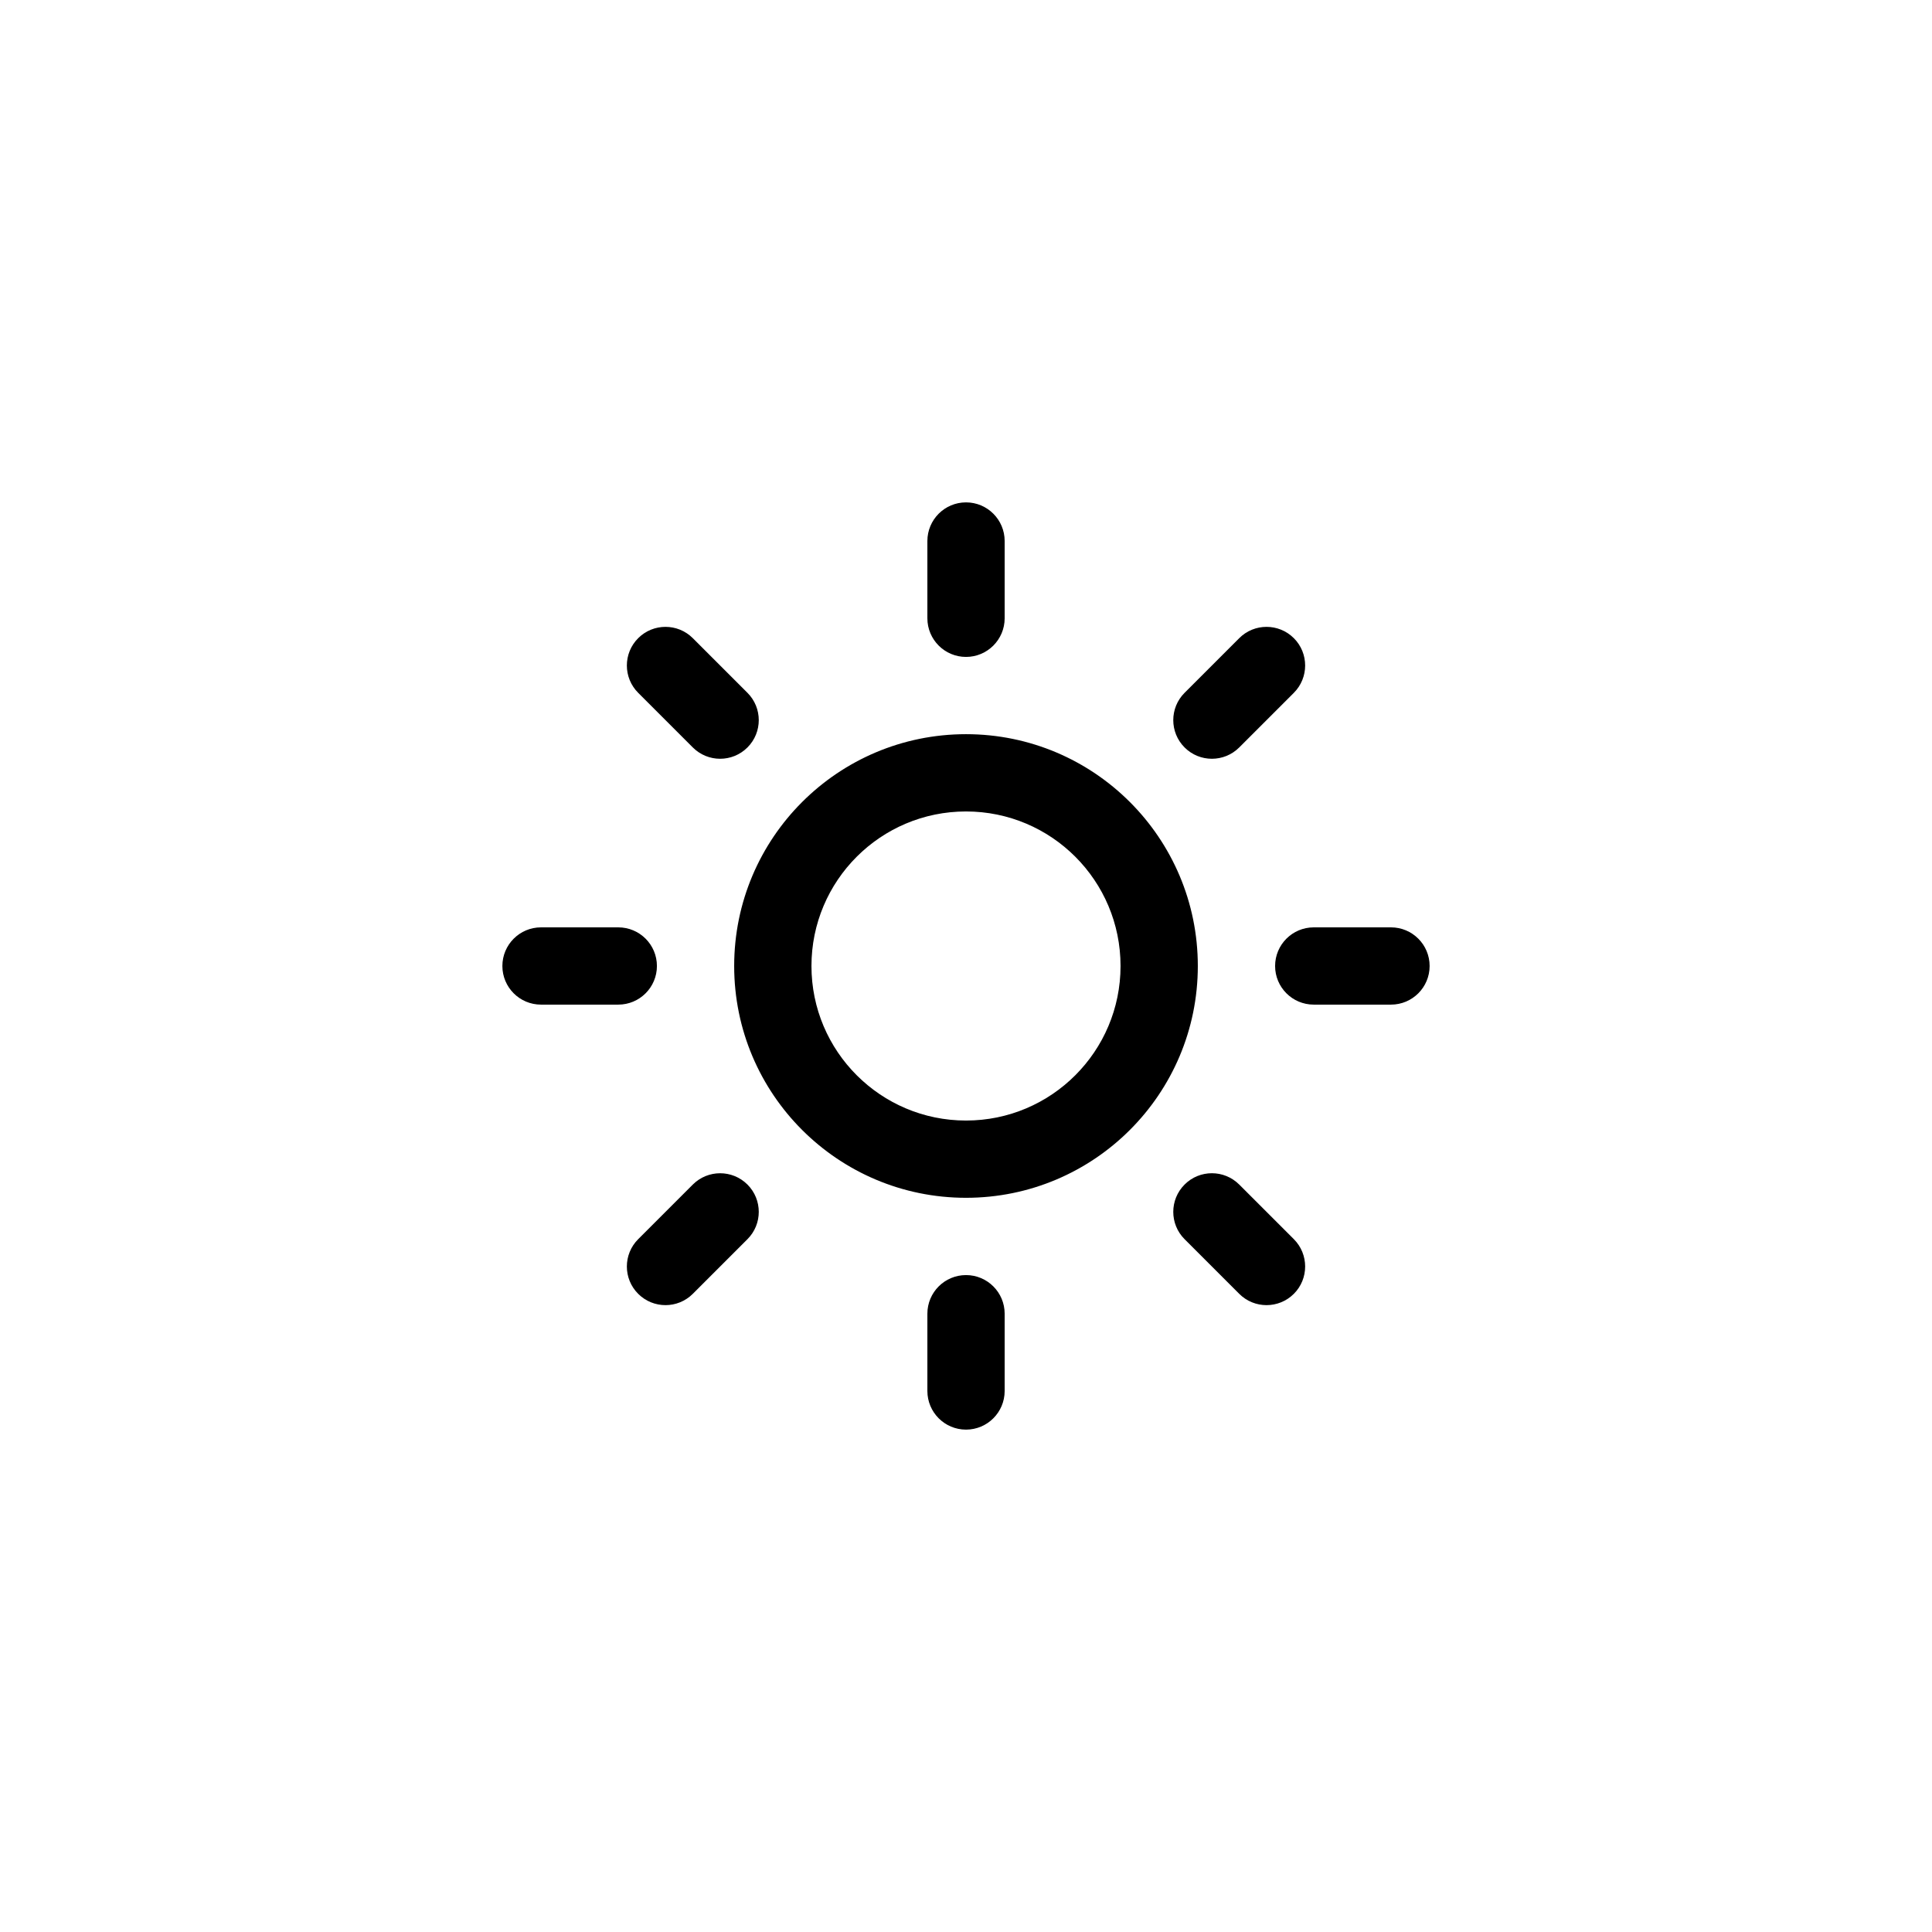
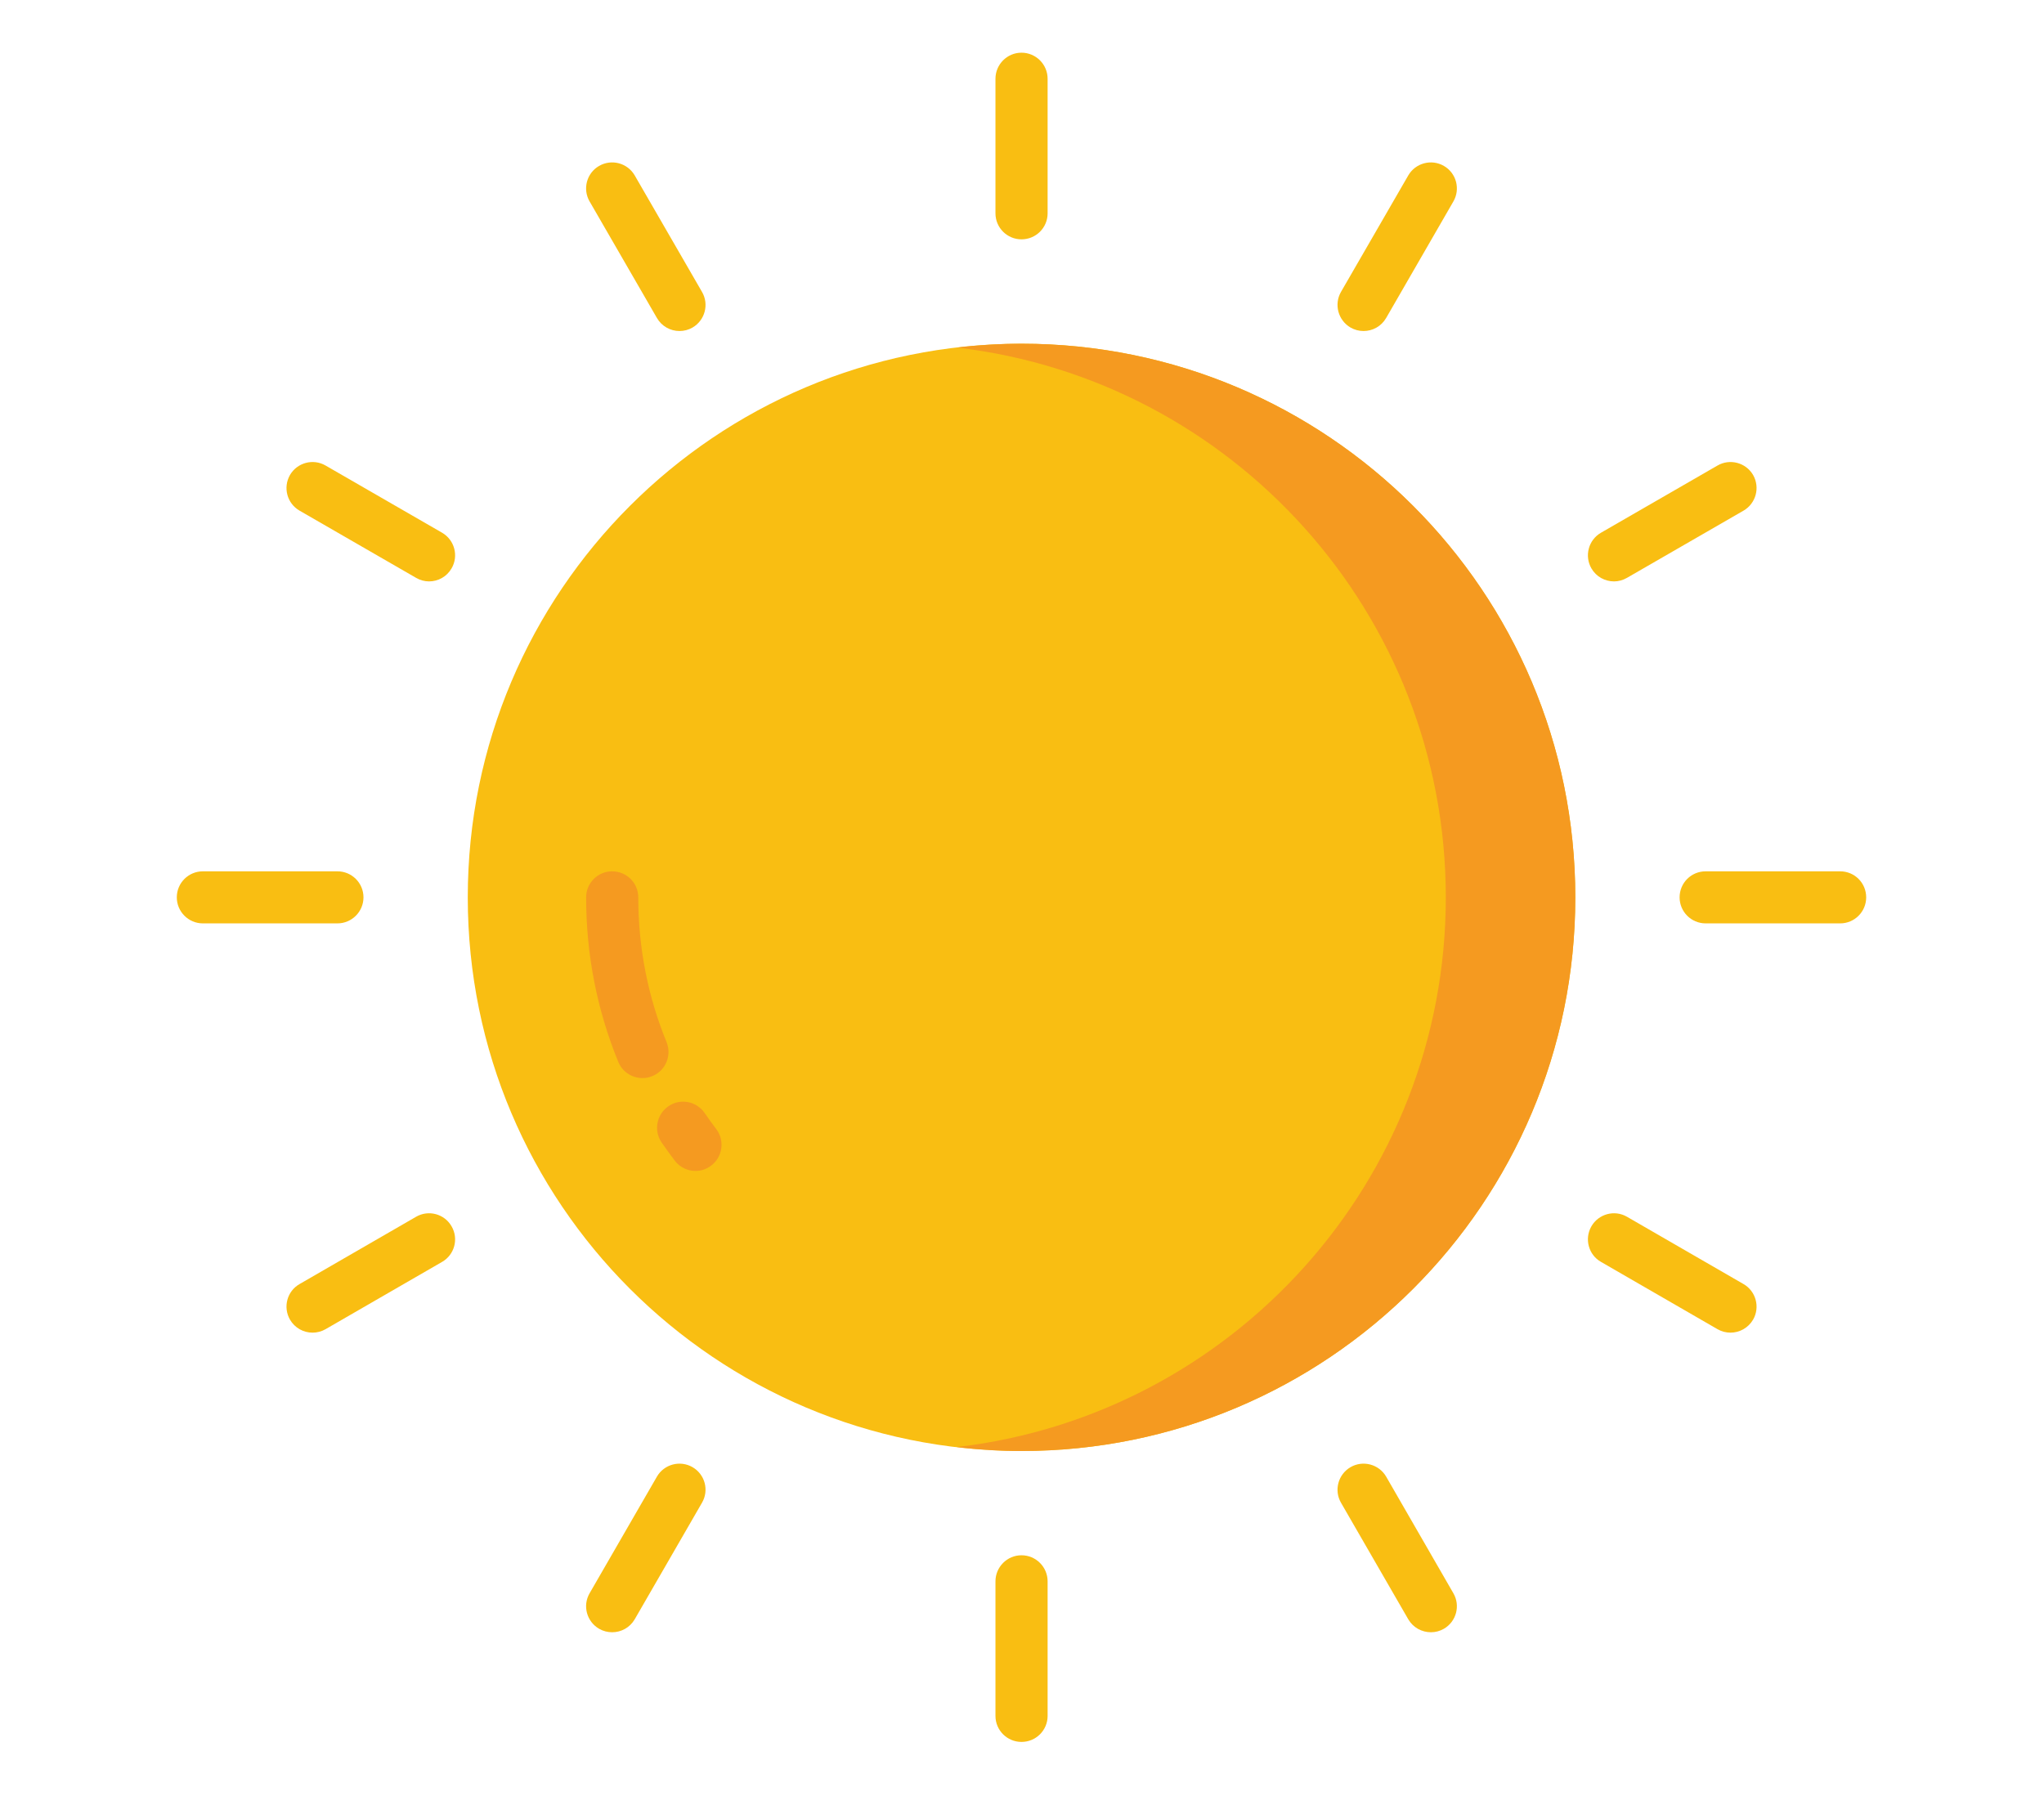
- <svg xmlns="http://www.w3.org/2000/svg" version="1.1" id="Layer_1" x="0px" y="0px" width="100px" height="100px" viewBox="0 0 100 100" enable-background="new 0 0 100 100" xml:space="preserve">
-   <path fill-rule="evenodd" clip-rule="evenodd" d="M71.997,51.999h-3.998c-1.105,0-2-0.895-2-1.999s0.895-2,2-2h3.998  c1.105,0,2,0.896,2,2S73.103,51.999,71.997,51.999z M64.142,38.688c-0.781,0.781-2.049,0.781-2.828,0  c-0.781-0.781-0.781-2.047,0-2.828l2.828-2.828c0.779-0.781,2.047-0.781,2.828,0c0.779,0.781,0.779,2.047,0,2.828L64.142,38.688z   M50.001,61.998c-6.627,0-12-5.372-12-11.998c0-6.627,5.372-11.999,12-11.999c6.627,0,11.998,5.372,11.998,11.999  C61.999,56.626,56.628,61.998,50.001,61.998z M50.001,42.001c-4.418,0-8,3.581-8,7.999c0,4.417,3.583,7.999,8,7.999  s7.998-3.582,7.998-7.999C57.999,45.582,54.419,42.001,50.001,42.001z M50.001,34.002c-1.105,0-2-0.896-2-2v-3.999  c0-1.104,0.895-2,2-2c1.104,0,2,0.896,2,2v3.999C52.001,33.106,51.104,34.002,50.001,34.002z M35.86,38.688l-2.828-2.828  c-0.781-0.781-0.781-2.047,0-2.828s2.047-0.781,2.828,0l2.828,2.828c0.781,0.781,0.781,2.047,0,2.828S36.641,39.469,35.86,38.688z   M34.002,50c0,1.104-0.896,1.999-2,1.999h-4c-1.104,0-1.999-0.895-1.999-1.999s0.896-2,1.999-2h4C33.107,48,34.002,48.896,34.002,50  z M35.86,61.312c0.781-0.78,2.047-0.78,2.828,0c0.781,0.781,0.781,2.048,0,2.828l-2.828,2.828c-0.781,0.781-2.047,0.781-2.828,0  c-0.781-0.78-0.781-2.047,0-2.828L35.86,61.312z M50.001,65.998c1.104,0,2,0.895,2,1.999v4c0,1.104-0.896,2-2,2  c-1.105,0-2-0.896-2-2v-4C48.001,66.893,48.896,65.998,50.001,65.998z M64.142,61.312l2.828,2.828c0.779,0.781,0.779,2.048,0,2.828  c-0.781,0.781-2.049,0.781-2.828,0l-2.828-2.828c-0.781-0.78-0.781-2.047,0-2.828C62.093,60.531,63.36,60.531,64.142,61.312z" />
+ <svg xmlns="http://www.w3.org/2000/svg" width="100%" height="100%" viewBox="0 0 872 766" version="1.1" xml:space="preserve" style="fill-rule:evenodd;clip-rule:evenodd;stroke-linejoin:round;stroke-miterlimit:2;">
+   <g transform="matrix(1,0,0,1,-7696.21,-90.5948)">
+     <g id="_1" transform="matrix(0.714264,0,0,0.683311,4775.23,-39.9822)">
+       <rect x="4089.49" y="191.094" width="1220.26" height="1120.61" style="fill:none;" />
+       <g transform="matrix(54.5483,0,0,57.0192,2869.08,223.998)">
+         <path d="M33.558,3.187C30.21,3.187 27.495,5.901 27.495,9.25C27.495,12.599 30.21,15.313 33.558,15.313C36.907,15.313 39.622,12.599 39.622,9.25C39.622,5.901 36.907,3.187 33.558,3.187Z" style="fill:rgb(249,190,18);fill-rule:nonzero;" />
+       </g>
+       <g transform="matrix(54.5483,0,0,57.0192,2869.08,223.998)">
+         <path d="M33.558,3.187C33.319,3.187 33.082,3.202 32.85,3.229C35.865,3.58 38.204,6.141 38.204,9.25C38.204,12.359 35.865,14.919 32.85,15.27C33.082,15.298 33.319,15.313 33.558,15.313C36.907,15.313 39.622,12.599 39.622,9.25C39.622,5.901 36.907,3.187 33.558,3.187Z" style="fill:rgb(245,154,32);fill-rule:nonzero;" />
+       </g>
+       <g transform="matrix(54.5483,0,0,57.0192,2869.08,223.998)">
+         <path d="M29.989,12.246C29.903,12.246 29.817,12.207 29.761,12.133C29.712,12.068 29.664,12.001 29.617,11.934C29.529,11.804 29.562,11.626 29.693,11.537C29.823,11.448 30,11.482 30.089,11.612C30.13,11.672 30.172,11.73 30.216,11.788C30.311,11.913 30.286,12.092 30.161,12.187C30.109,12.227 30.049,12.246 29.989,12.246Z" style="fill:rgb(245,154,32);fill-rule:nonzero;" />
+       </g>
+       <g transform="matrix(54.5483,0,0,57.0192,2869.08,223.998)">
+         <path d="M29.408,11.229C29.295,11.229 29.189,11.163 29.143,11.052C28.909,10.48 28.791,9.874 28.791,9.25C28.791,9.092 28.919,8.965 29.076,8.965C29.234,8.965 29.362,9.092 29.362,9.25C29.362,9.799 29.466,10.333 29.672,10.836C29.731,10.982 29.661,11.149 29.515,11.208C29.48,11.223 29.444,11.229 29.408,11.229Z" style="fill:rgb(245,154,32);fill-rule:nonzero;" />
+       </g>
+       <g transform="matrix(54.5483,0,0,57.0192,2869.08,223.998)">
+         <path d="M29.323,17.156L30.06,15.879C30.139,15.743 30.092,15.569 29.956,15.49C29.819,15.411 29.645,15.458 29.566,15.594L28.829,16.871C28.75,17.007 28.797,17.181 28.933,17.26C28.978,17.286 29.028,17.298 29.076,17.298C29.175,17.298 29.27,17.247 29.323,17.156ZM25.938,13.979L27.214,13.242C27.35,13.164 27.397,12.989 27.318,12.853C27.24,12.716 27.065,12.669 26.929,12.748L25.653,13.485C25.516,13.563 25.47,13.738 25.548,13.874C25.601,13.966 25.697,14.017 25.795,14.017C25.844,14.017 25.893,14.005 25.938,13.979ZM41.569,13.874C41.647,13.738 41.6,13.563 41.464,13.485L40.188,12.748C40.052,12.669 39.877,12.716 39.798,12.853C39.72,12.989 39.766,13.164 39.903,13.242L41.179,13.979C41.224,14.005 41.273,14.017 41.321,14.017C41.42,14.017 41.515,13.966 41.569,13.874ZM38.183,17.26C38.319,17.181 38.366,17.007 38.287,16.871L37.551,15.594C37.472,15.458 37.297,15.411 37.161,15.49C37.025,15.569 36.978,15.743 37.056,15.879L37.793,17.156C37.846,17.247 37.942,17.298 38.041,17.298C38.089,17.298 38.138,17.286 38.183,17.26ZM26.353,9.25C26.353,9.092 26.225,8.965 26.068,8.965L24.594,8.965C24.437,8.965 24.309,9.092 24.309,9.25C24.309,9.407 24.437,9.535 24.594,9.535L26.068,9.535C26.225,9.535 26.353,9.407 26.353,9.25ZM42.807,9.25C42.807,9.092 42.68,8.965 42.522,8.965L41.049,8.965C40.891,8.965 40.764,9.092 40.764,9.25C40.764,9.407 40.891,9.535 41.049,9.535L42.522,9.535C42.68,9.535 42.807,9.407 42.807,9.25ZM33.844,18.214L33.844,16.741C33.844,16.583 33.716,16.455 33.558,16.455C33.401,16.455 33.273,16.583 33.273,16.741L33.273,18.214C33.273,18.372 33.401,18.499 33.558,18.499C33.716,18.499 33.844,18.372 33.844,18.214ZM37.551,2.905L38.287,1.629C38.366,1.493 38.319,1.318 38.183,1.24C38.047,1.161 37.872,1.208 37.793,1.344L37.056,2.62C36.978,2.756 37.025,2.931 37.161,3.01C37.206,3.036 37.255,3.048 37.304,3.048C37.402,3.048 37.498,2.997 37.551,2.905ZM40.188,5.751L41.464,5.015C41.6,4.936 41.647,4.762 41.569,4.625C41.49,4.489 41.315,4.442 41.179,4.521L39.903,5.257C39.766,5.336 39.72,5.511 39.798,5.647C39.851,5.739 39.947,5.79 40.046,5.79C40.094,5.79 40.143,5.777 40.188,5.751ZM27.318,5.647C27.397,5.511 27.35,5.336 27.214,5.257L25.938,4.521C25.802,4.442 25.627,4.489 25.548,4.625C25.47,4.762 25.516,4.936 25.653,5.015L26.929,5.751C26.973,5.777 27.023,5.79 27.071,5.79C27.17,5.79 27.265,5.739 27.318,5.647ZM29.956,3.01C30.092,2.931 30.139,2.756 30.06,2.62L29.323,1.344C29.244,1.208 29.07,1.161 28.933,1.24C28.797,1.318 28.75,1.493 28.829,1.629L29.566,2.905C29.619,2.997 29.715,3.048 29.813,3.048C29.862,3.048 29.911,3.036 29.956,3.01ZM33.558,2.044C33.401,2.044 33.273,1.917 33.273,1.759L33.273,0.286C33.273,0.128 33.401,0 33.558,0C33.716,0 33.844,0.128 33.844,0.286L33.844,1.759C33.844,1.917 33.716,2.044 33.558,2.044Z" style="fill:rgb(249,190,18);fill-rule:nonzero;" />
+       </g>
+     </g>
+   </g>
</svg>
